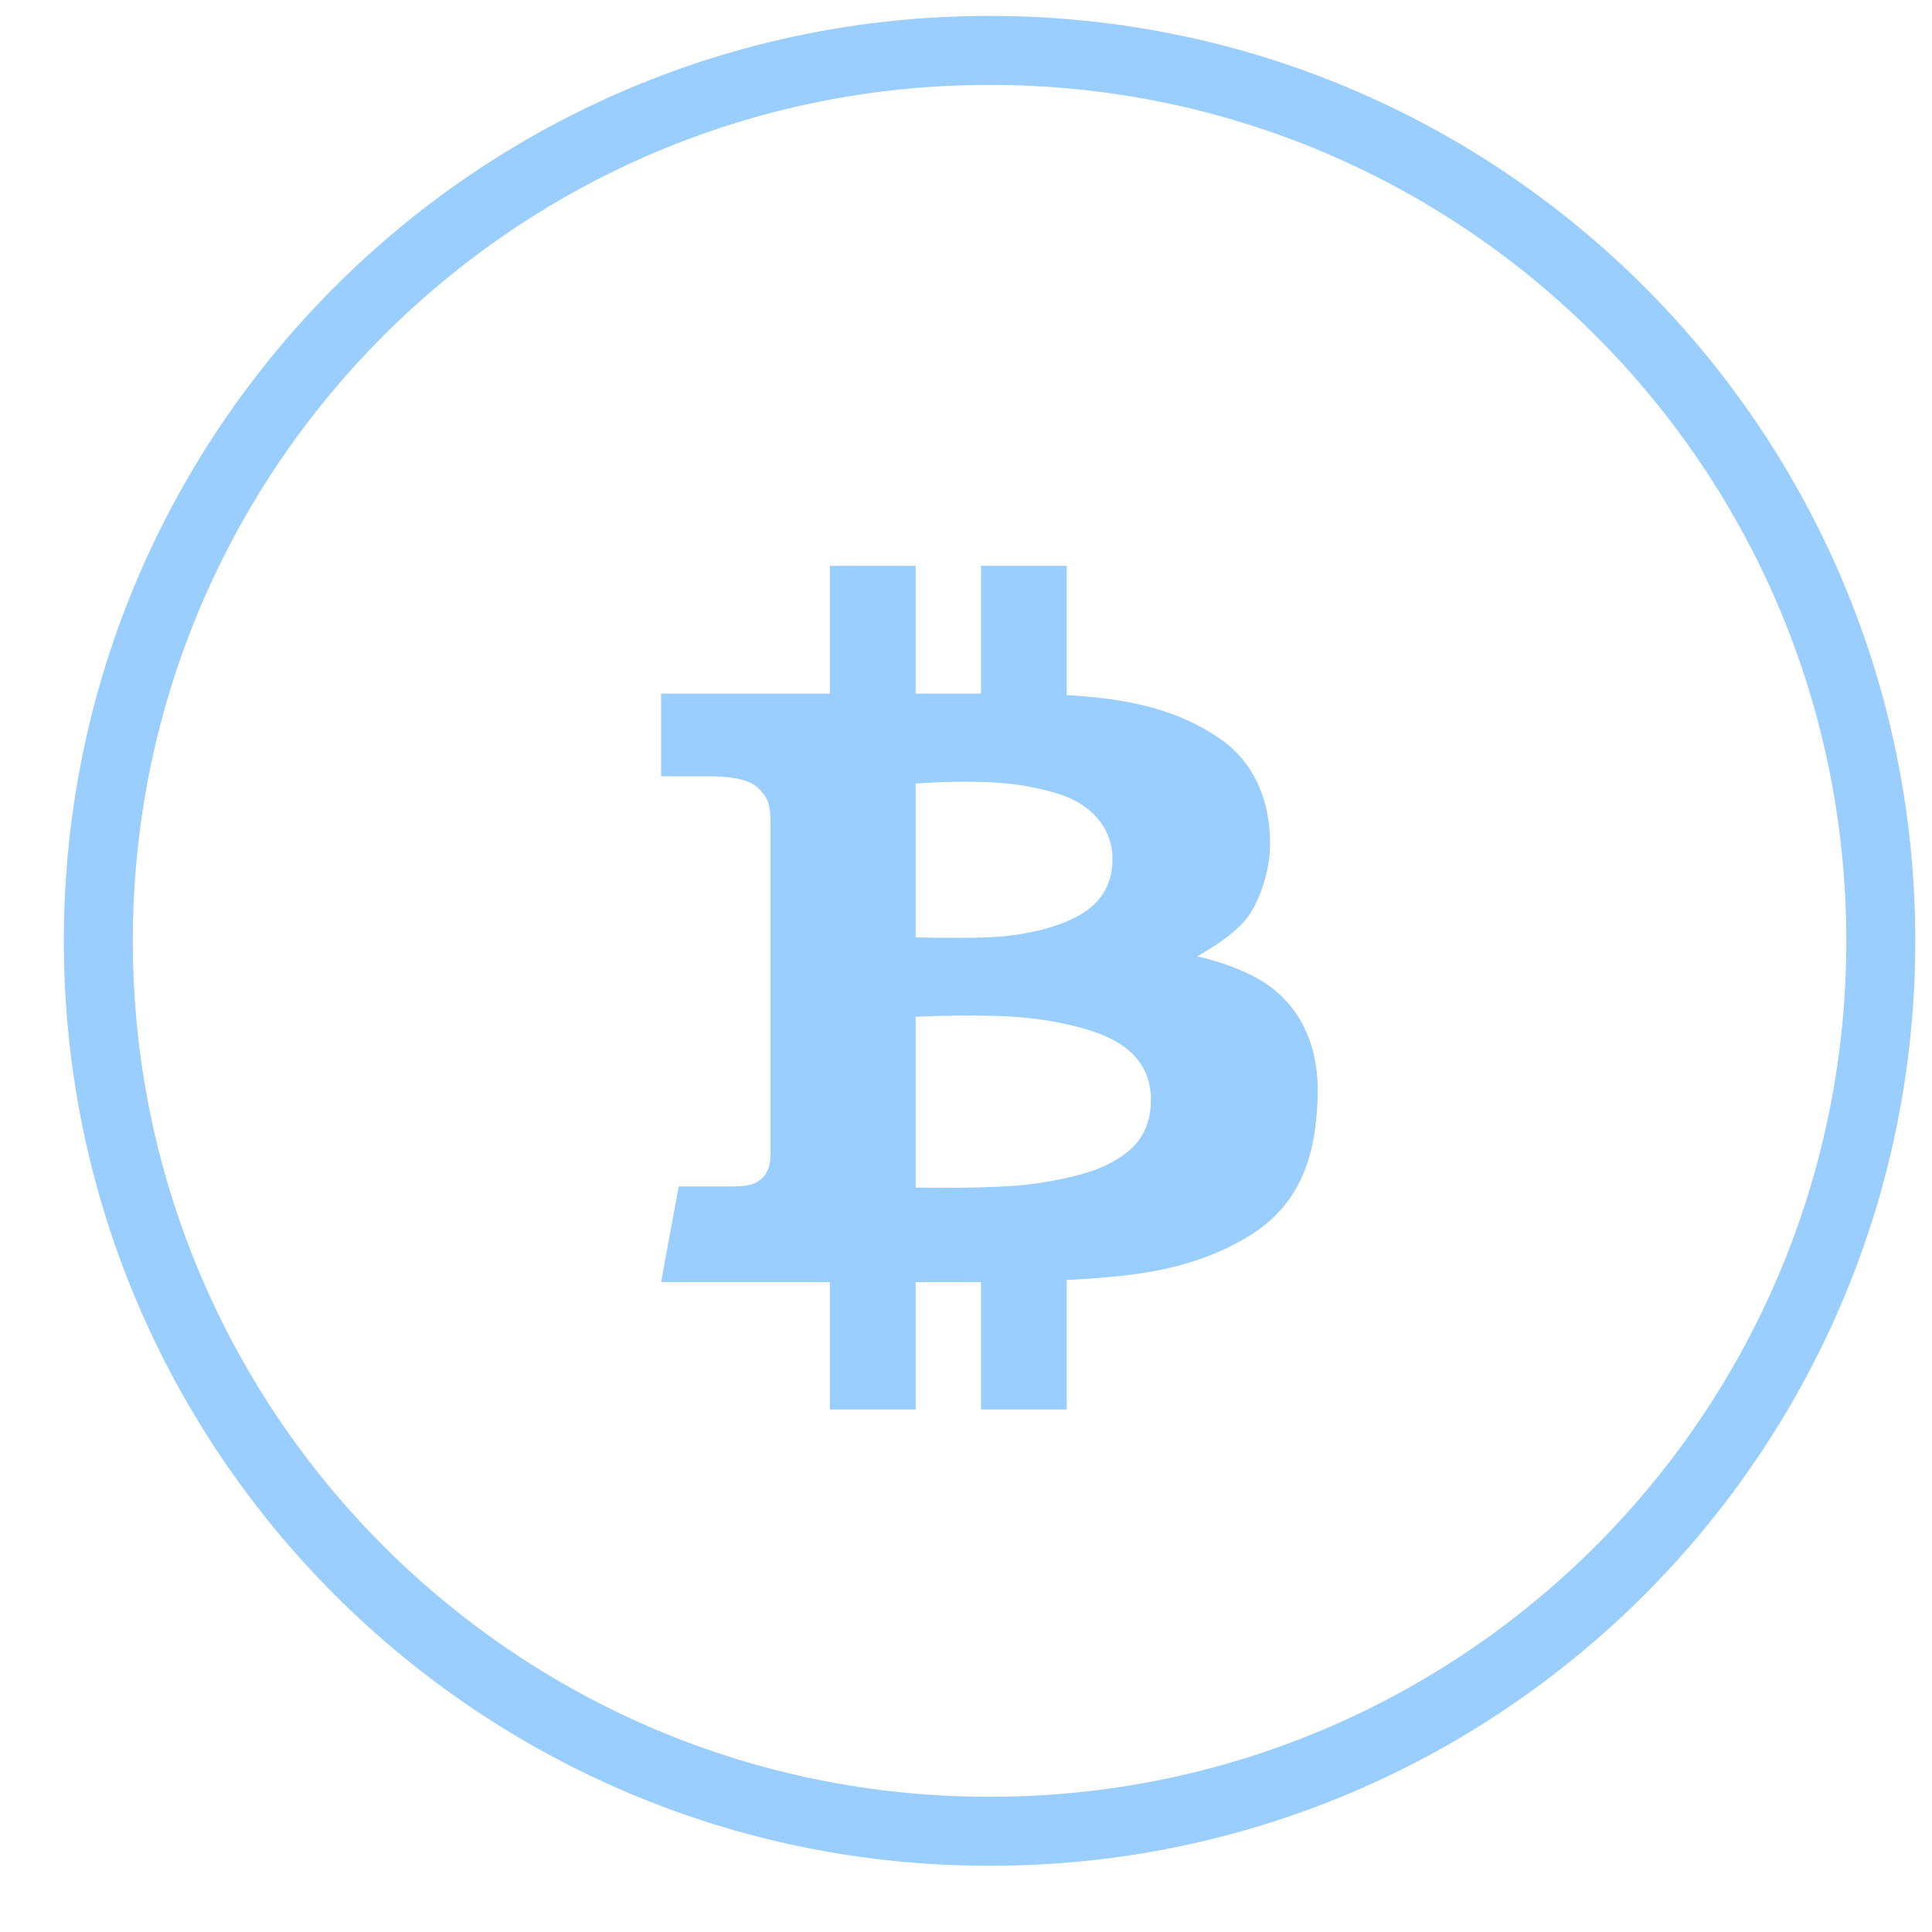
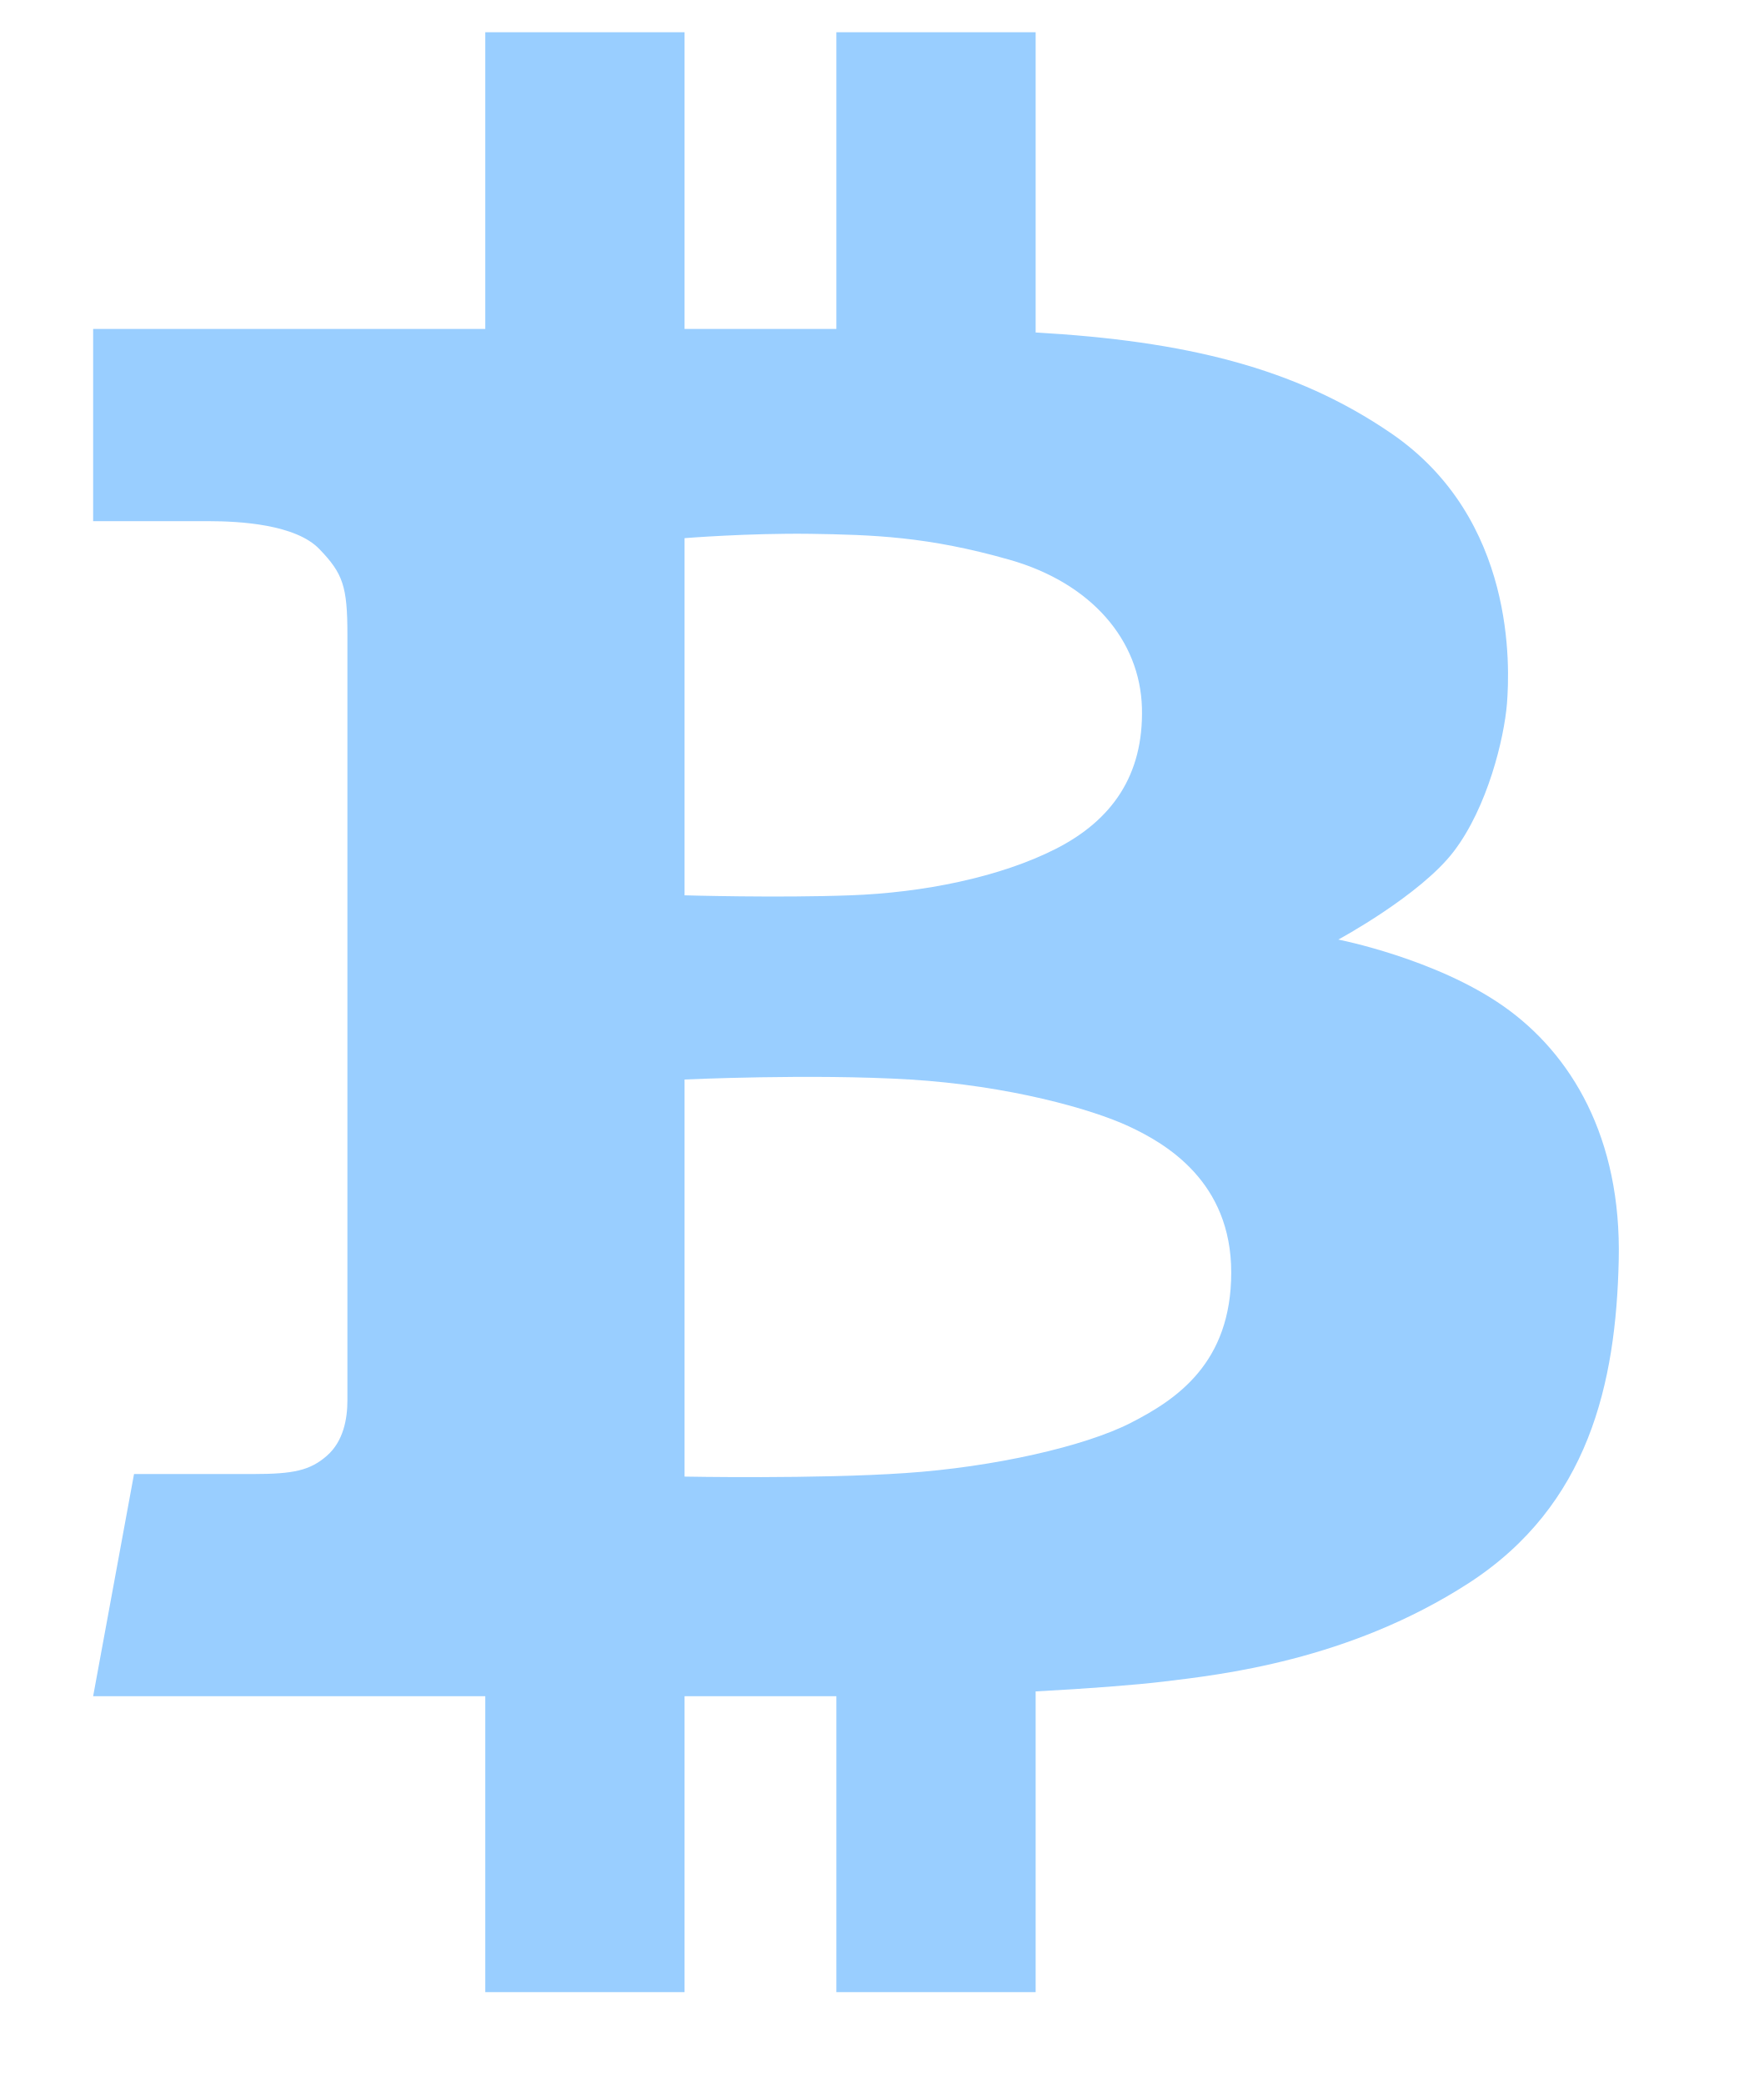
- <svg xmlns="http://www.w3.org/2000/svg" width="28" height="28" viewBox="0 0 28 28" fill="none">
-   <rect width="25.833" height="25.809" fill="black" fill-opacity="0" transform="translate(1.42505 0.731445)" />
-   <rect width="25.833" height="25.809" fill="black" fill-opacity="0" transform="translate(1.42505 0.731445)" />
-   <rect x="1.425" y="0.731" width="25.833" height="25.809" rx="12.905" stroke="#99CEFF" stroke-linecap="round" />
-   <rect width="9.517" height="12.225" fill="black" fill-opacity="0" transform="translate(9.58057 8.20117)" />
-   <rect width="9.517" height="12.225" fill="black" fill-opacity="0" transform="translate(9.58057 8.20117)" />
-   <path d="M18.377 14.276C17.953 13.979 17.348 13.861 17.348 13.861C17.348 13.861 17.86 13.585 18.069 13.31C18.278 13.035 18.383 12.609 18.4 12.388C18.417 12.166 18.458 11.239 17.679 10.704C17.077 10.291 16.387 10.127 15.46 10.074V8.201H14.217V10.052H13.27V8.201H12.027V10.052H9.581V11.251H10.3C10.495 11.251 10.844 11.271 10.992 11.425C11.14 11.579 11.167 11.659 11.167 11.959L11.167 16.736C11.167 16.849 11.143 16.99 11.039 17.081C10.934 17.173 10.83 17.195 10.58 17.195H9.836L9.581 18.581H12.027V20.427H13.27V18.581H14.217V20.427H15.46V18.551C15.782 18.534 16.081 18.511 16.256 18.49C16.611 18.447 17.412 18.36 18.162 17.875C18.911 17.389 19.08 16.628 19.097 15.862C19.115 15.096 18.801 14.573 18.377 14.276ZM13.27 11.357C13.27 11.357 13.665 11.325 14.054 11.33C14.444 11.336 14.786 11.346 15.298 11.492C15.809 11.638 16.111 11.994 16.122 12.415C16.134 12.836 15.936 13.116 15.588 13.294C15.239 13.472 14.757 13.569 14.304 13.585C13.851 13.602 13.27 13.585 13.27 13.585V11.357ZM16.053 16.876C15.768 17.022 15.199 17.152 14.647 17.189C14.095 17.227 13.27 17.211 13.27 17.211V14.735C13.27 14.735 14.06 14.697 14.676 14.735C15.292 14.772 15.809 14.918 16.041 15.026C16.273 15.134 16.68 15.371 16.68 15.938C16.68 16.504 16.337 16.731 16.053 16.876Z" fill="#99CEFF" />
+ <svg xmlns="http://www.w3.org/2000/svg" width="11" height="13" viewBox="0 0 11 13" fill="none">
+   <rect width="9.517" height="12.225" fill="black" fill-opacity="0" transform="translate(0.580566 0.201172)" />
+   <rect width="9.517" height="12.225" fill="black" fill-opacity="0" transform="translate(0.580566 0.201172)" />
+   <path d="M9.377 6.276C8.953 5.979 8.348 5.861 8.348 5.861C8.348 5.861 8.86 5.585 9.069 5.31C9.278 5.035 9.382 4.609 9.4 4.388C9.417 4.166 9.458 3.238 8.679 2.704C8.077 2.291 7.387 2.127 6.46 2.074V0.201H5.217V2.052H4.27V0.201H3.027V2.052H0.581V3.251H1.3C1.496 3.251 1.844 3.271 1.992 3.425C2.14 3.578 2.167 3.659 2.167 3.959L2.167 8.736C2.167 8.849 2.143 8.99 2.039 9.081C1.934 9.173 1.83 9.195 1.58 9.195H0.836L0.581 10.581H3.027V12.427H4.27V10.581H5.217V12.427H6.46V10.551C6.782 10.534 7.081 10.511 7.256 10.49C7.611 10.447 8.412 10.36 9.162 9.875C9.911 9.389 10.08 8.628 10.097 7.862C10.115 7.096 9.801 6.573 9.377 6.276ZM4.27 3.357C4.27 3.357 4.665 3.325 5.054 3.33C5.444 3.336 5.786 3.346 6.298 3.492C6.809 3.638 7.111 3.994 7.123 4.415C7.134 4.836 6.936 5.116 6.588 5.294C6.239 5.472 5.757 5.569 5.304 5.585C4.851 5.602 4.27 5.585 4.27 5.585V3.357ZM7.053 8.876C6.768 9.022 6.199 9.152 5.647 9.189C5.095 9.227 4.27 9.211 4.27 9.211V6.734C4.27 6.734 5.06 6.697 5.676 6.734C6.292 6.772 6.809 6.918 7.041 7.026C7.273 7.134 7.68 7.371 7.68 7.938C7.68 8.504 7.337 8.731 7.053 8.876Z" fill="#99CEFF" />
</svg>
